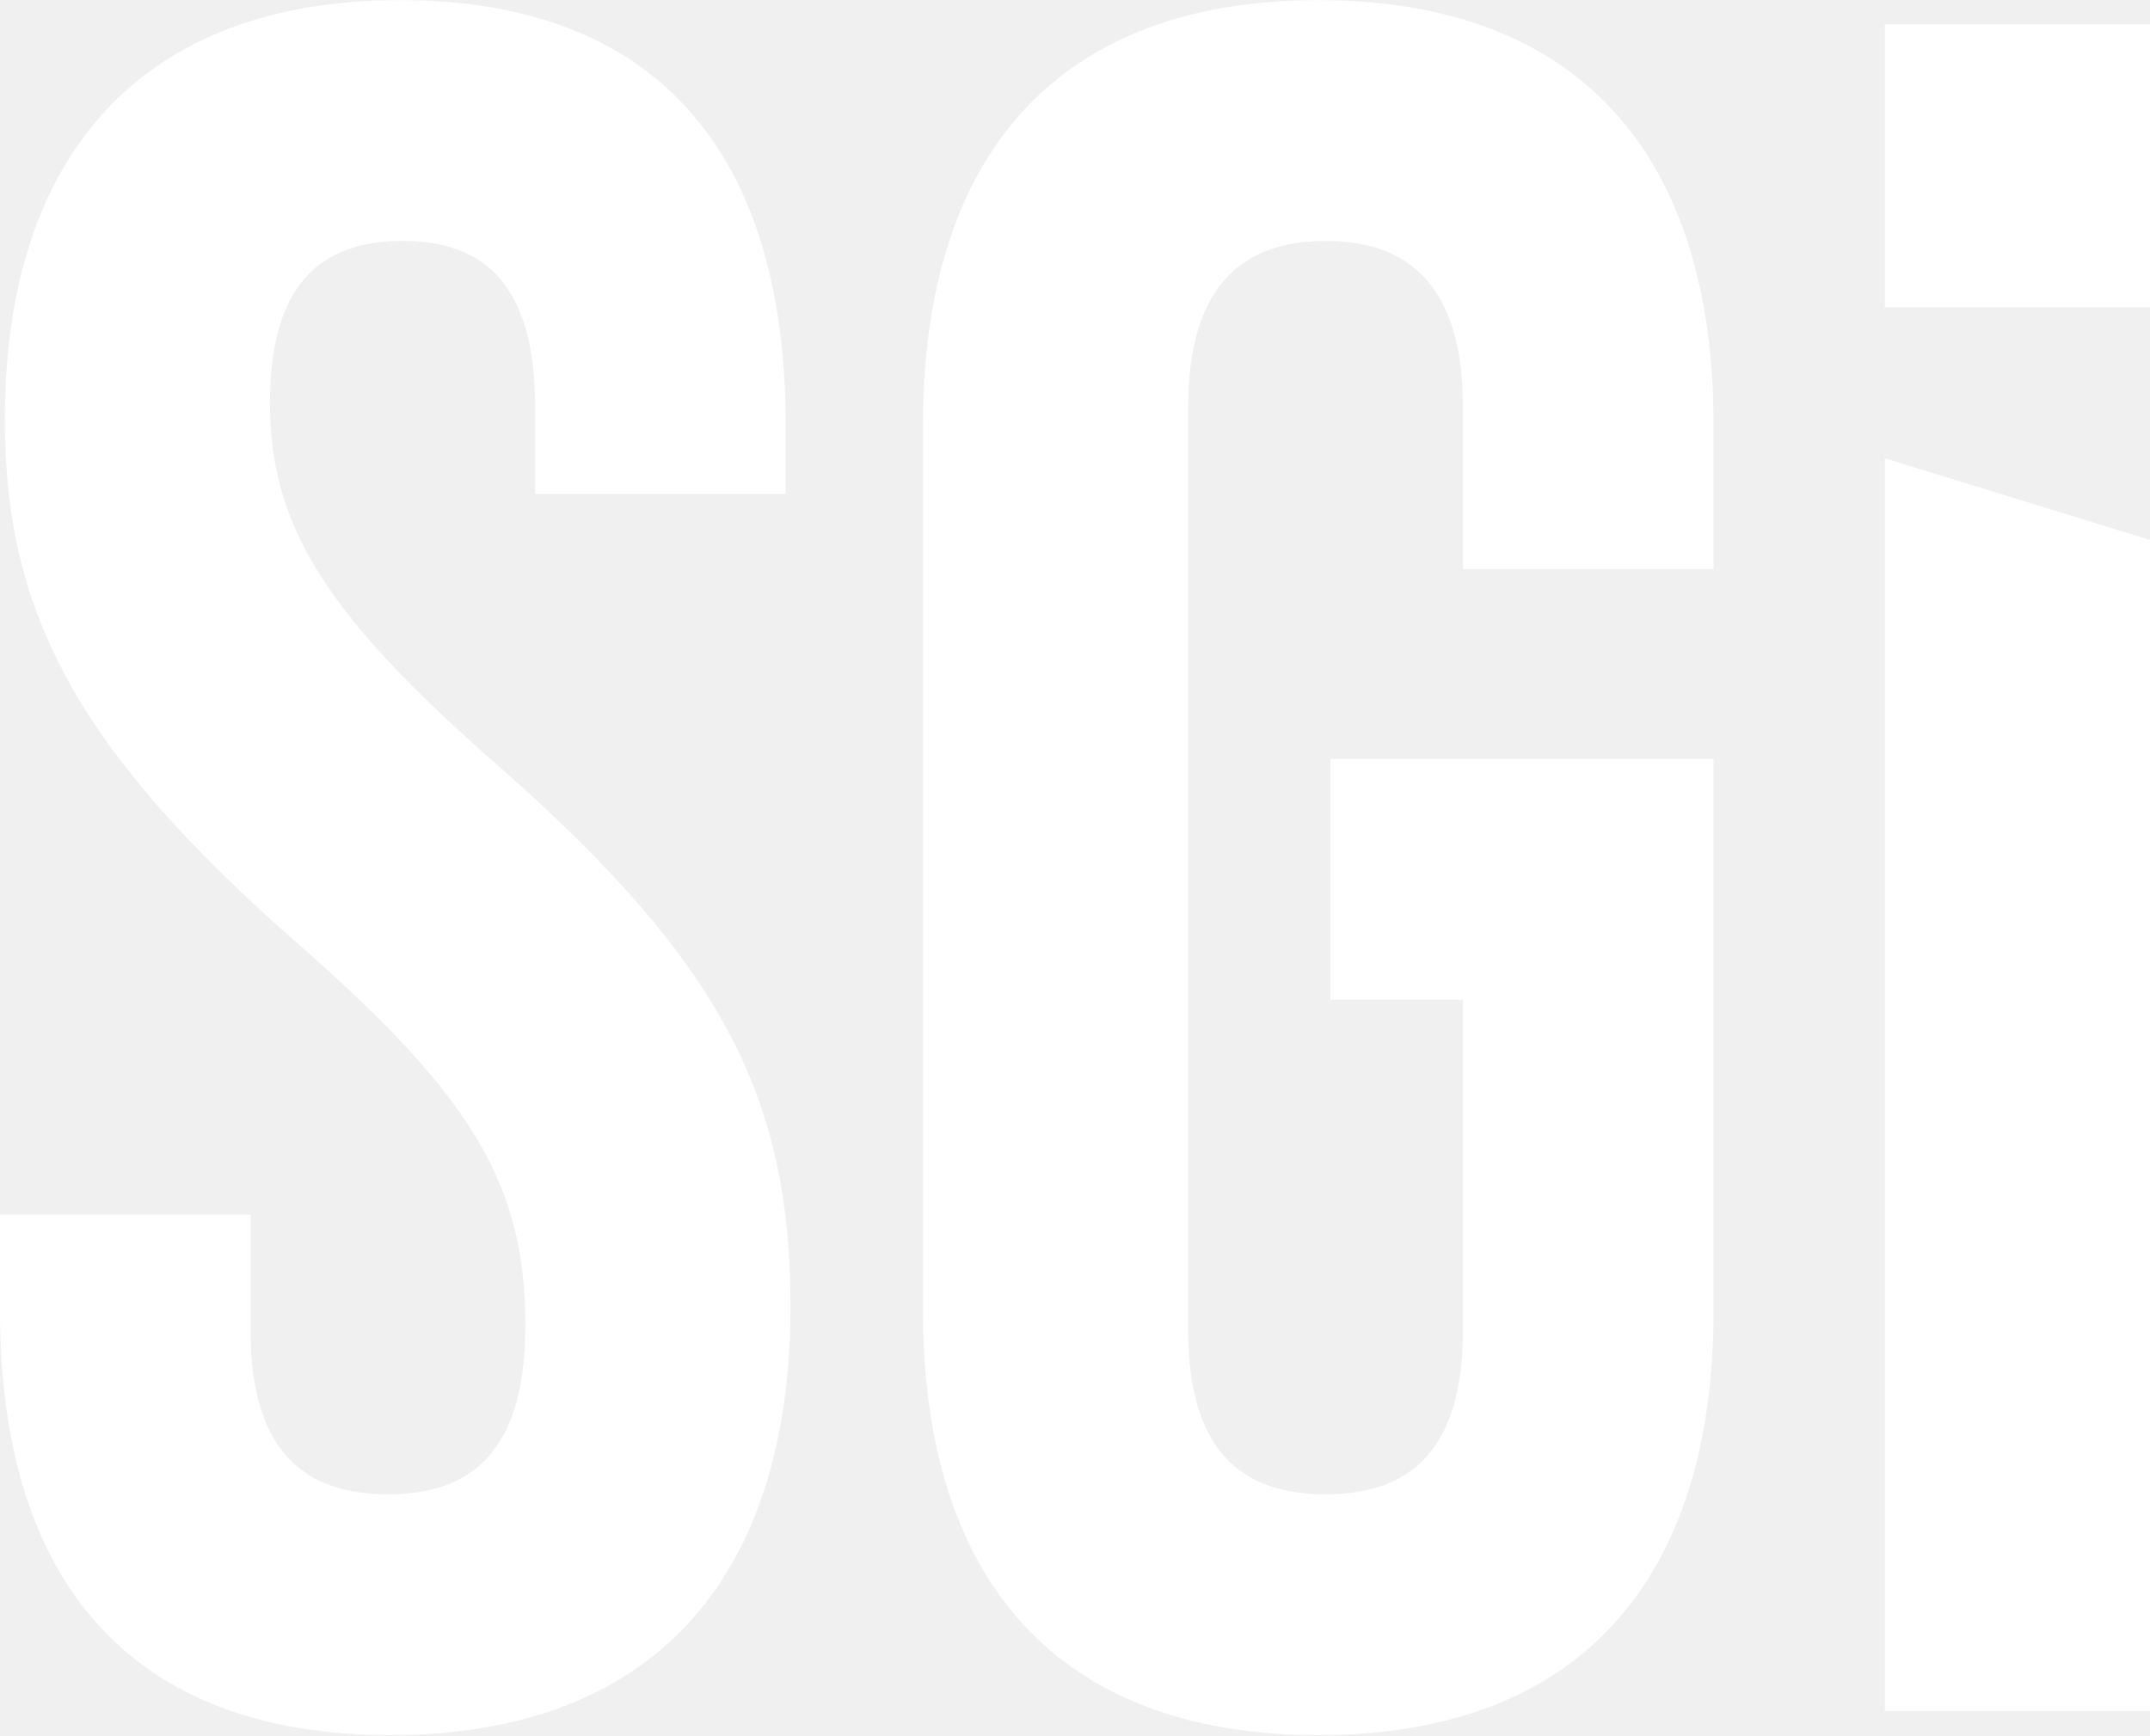
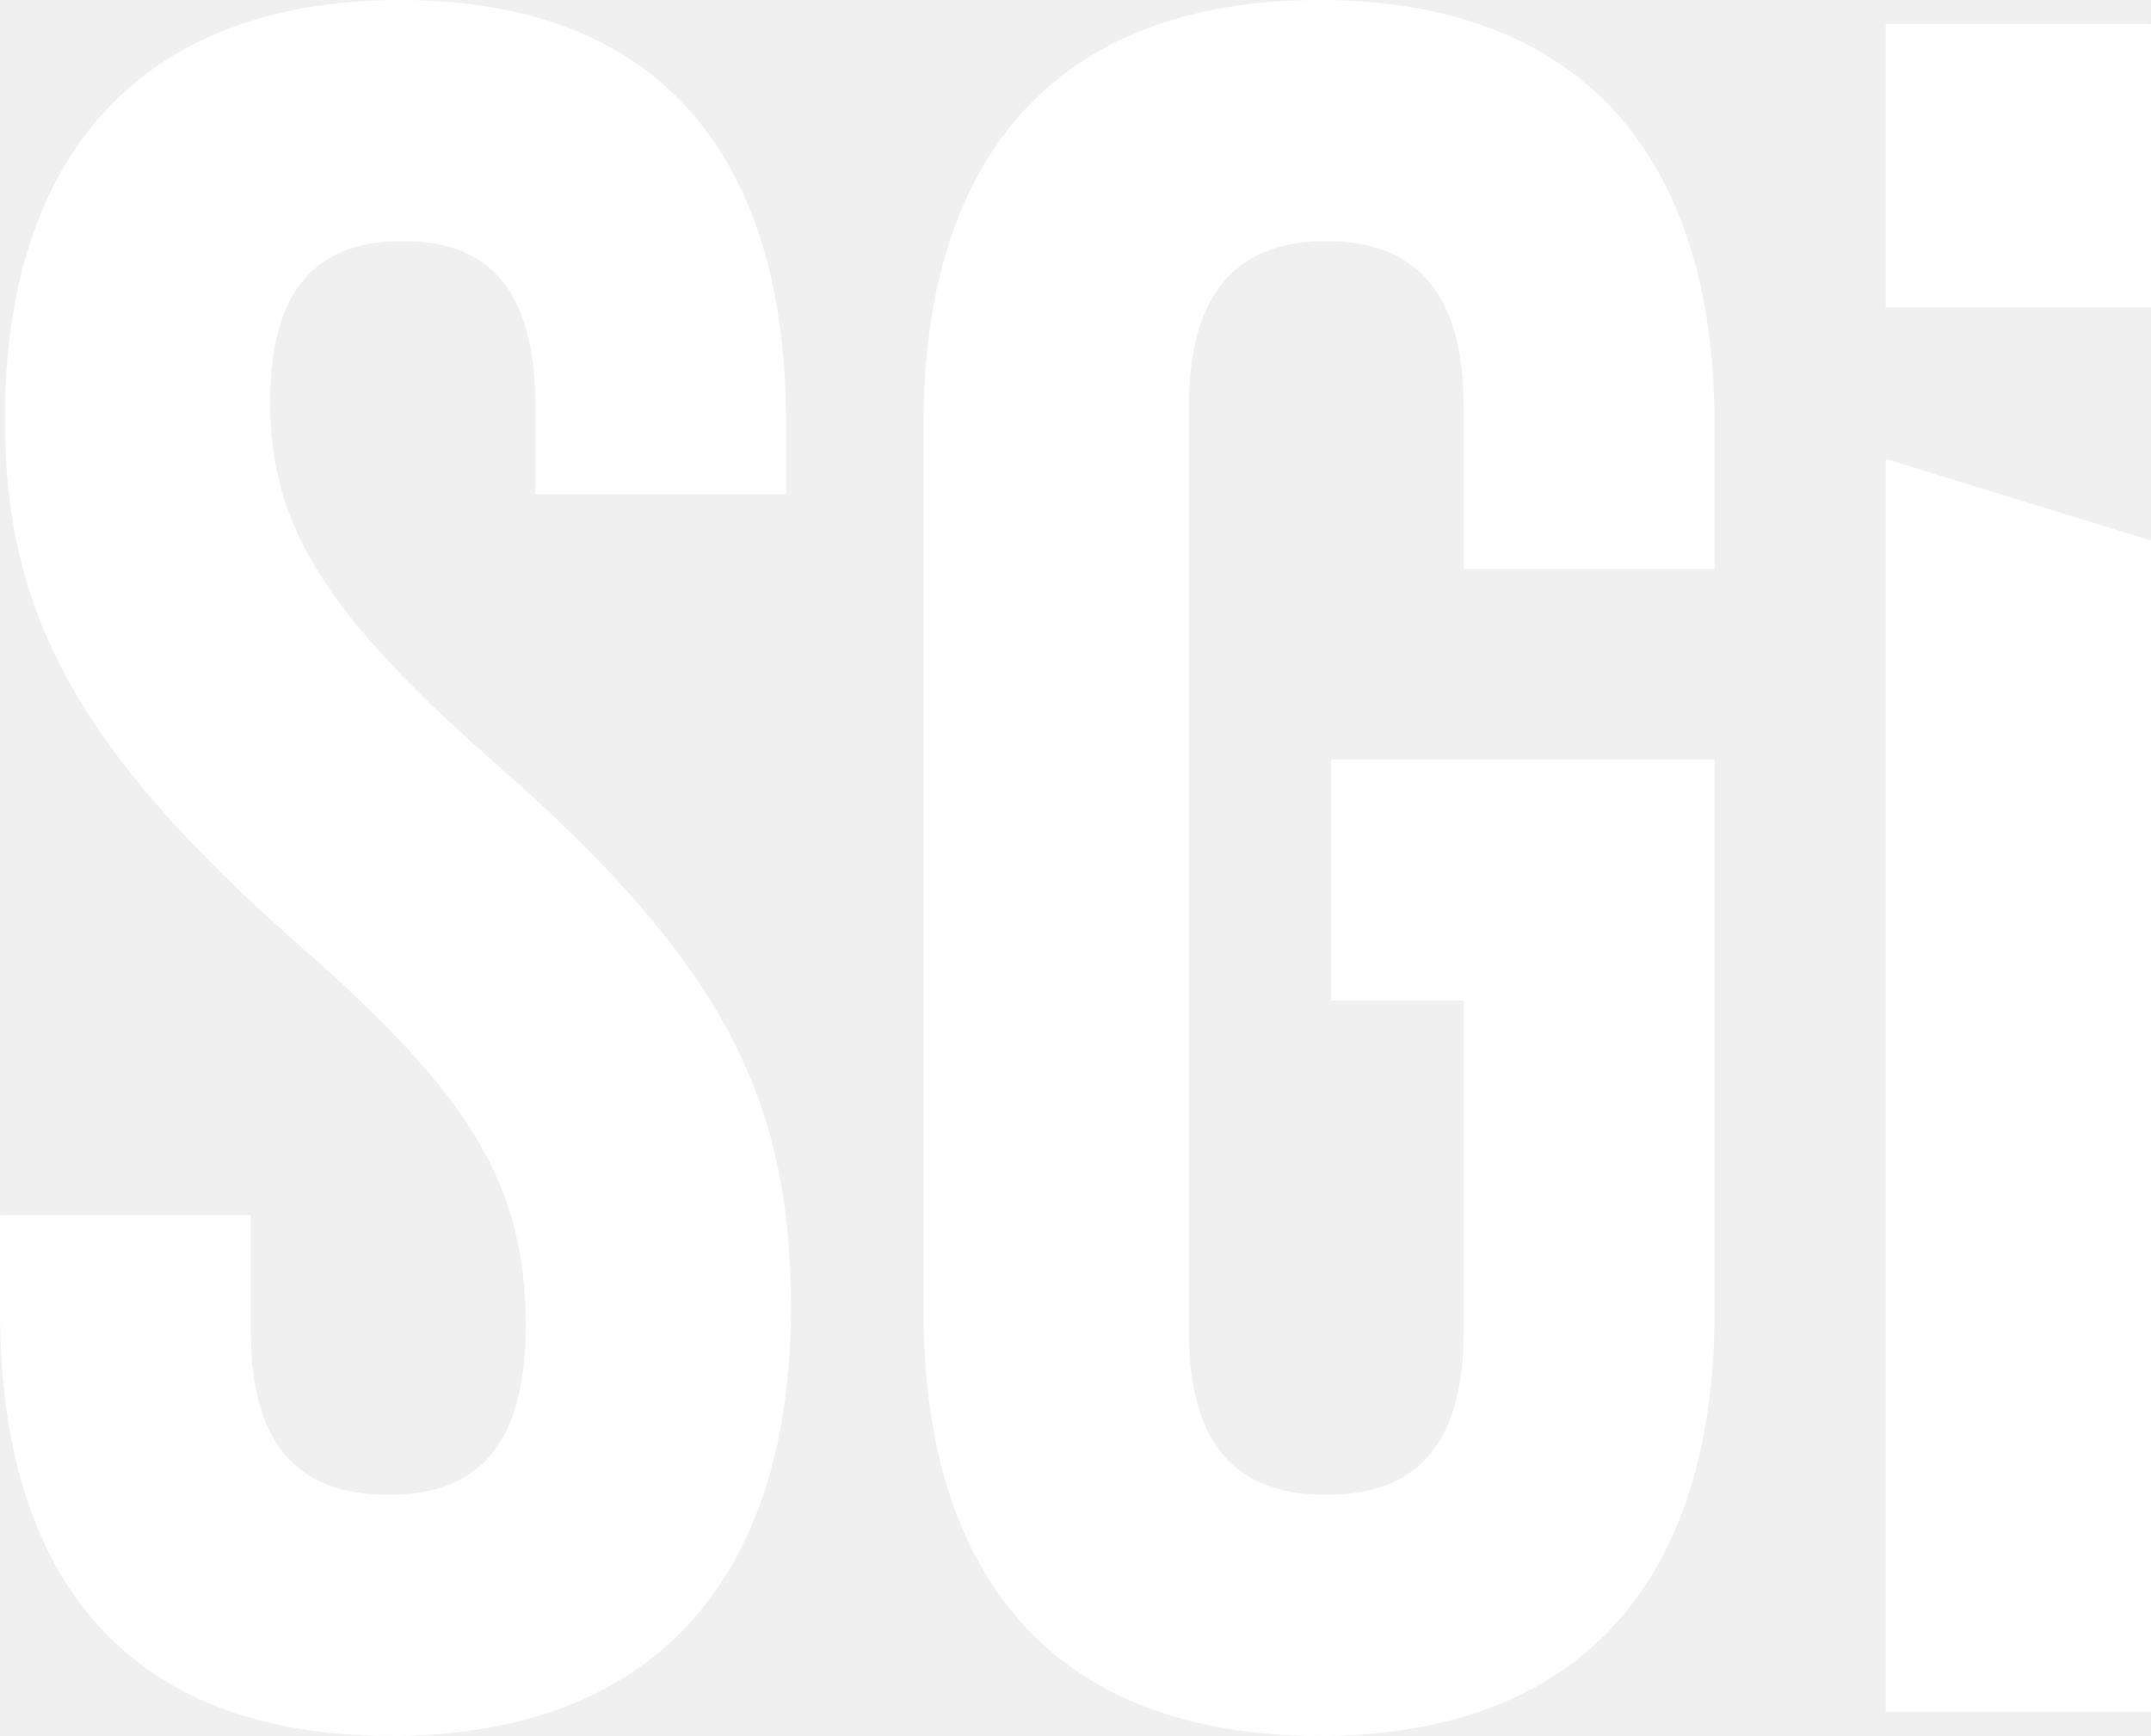
- <svg xmlns="http://www.w3.org/2000/svg" xml:space="preserve" width="5.214mm" height="4.209mm" version="1.1" style="shape-rendering:geometricPrecision; text-rendering:geometricPrecision; image-rendering:optimizeQuality; fill-rule:evenodd; clip-rule:evenodd" viewBox="0 0 26.6 21.47">
+ <svg xmlns="http://www.w3.org/2000/svg" xml:space="preserve" width="25.939mm" height="20.937mm" version="1.1" style="shape-rendering:geometricPrecision; text-rendering:geometricPrecision; image-rendering:optimizeQuality; fill-rule:evenodd; clip-rule:evenodd" viewBox="0 0 2582.01 2084.16">
  <defs>
    <style type="text/css">
   
    .fil0 {fill:white}
   
  </style>
  </defs>
  <g id="Camada_x0020_1">
-     <path class="fil0" d="M4.83 21.47c3.22,0 4.95,-1.91 4.95,-5.31 0,-2.59 -0.86,-4.26 -3.61,-6.68 -2.15,-1.88 -2.83,-2.98 -2.83,-4.5 0,-1.43 0.6,-2 1.64,-2 1.04,0 1.64,0.57 1.64,2.06l0 1.07 3.1 0 0 -0.86c0,-3.34 -1.58,-5.25 -4.77,-5.25 -3.19,0 -4.89,1.91 -4.89,5.19 0,2.39 0.89,4.09 3.64,6.5 2.15,1.88 2.8,2.98 2.8,4.71 0,1.55 -0.66,2.09 -1.7,2.09 -1.04,0 -1.7,-0.54 -1.7,-2.03l0 -1.43 -3.1 0 0 1.19c0,3.34 1.61,5.25 4.83,5.25zm11.48 0c3.22,0 4.89,-1.91 4.89,-5.25l0 -6.83 -4.74 0 0 2.98 1.64 0 0 4.09c0,1.49 -0.66,2.03 -1.7,2.03 -1.04,0 -1.7,-0.54 -1.7,-2.03l0 -11.42c0,-1.49 0.66,-2.06 1.7,-2.06 1.04,0 1.7,0.57 1.7,2.06l0 2 3.1 0 0 -1.79c0,-3.34 -1.67,-5.25 -4.89,-5.25 -3.22,0 -4.89,1.91 -4.89,5.25l0 10.97c0,3.34 1.67,5.25 4.89,5.25zm7.01 -0.3l3.28 0 0 -14.49 -3.28 -1.01 0 15.5zm3.28 -17.37l0 -3.5 -3.28 0 0 3.5 3.28 0z" />
+     <g id="_3306450377200">
+       <polygon class="fil0" points="2582.01,369.1 2582.01,28.95 2263.58,28.95 2263.58,369.1 " />
+       <polygon class="fil0" points="2263.58,2055.19 2582.01,2055.19 2582.01,648.96 2263.58,550.98 " />
+       <path class="fil0" d="M1583.34 2084.16c312.62,0 474.74,-185.27 474.74,-509.47l0 -662.86 -460.25 0 0 289.45 159.18 0 0 396.58c0,144.73 -63.66,196.82 -164.99,196.82 -101.3,0 -164.98,-52.09 -164.98,-196.82l0 -1108.66c0,-144.73 63.69,-199.72 164.98,-199.72 101.34,0 164.99,55 164.99,199.72l0 193.95 301.07 0 0 -173.67c0,-324.2 -162.13,-509.47 -474.74,-509.47 -312.63,0 -474.7,185.27 -474.7,509.47l0 1065.21c0,324.2 162.08,509.47 474.7,509.47z" />
+       <path class="fil0" d="M468.93 2084.16c312.62,0 480.49,-185.27 480.49,-515.27 0,-251.83 -83.93,-413.91 -350.21,-648.37 -208.41,-182.37 -275.03,-289.48 -275.03,-437.1 0,-138.95 57.91,-193.95 159.22,-193.95 101.31,0 159.22,55 159.22,199.72l0 104.21 301.03 0 0 -83.93c0,-324.2 -153.4,-509.47 -463.15,-509.47 -309.72,0 -474.72,185.27 -474.72,503.66 0,231.6 86.85,396.59 353.14,631.05 208.41,182.34 272.1,289.47 272.1,457.32 0,150.55 -63.69,202.64 -164.99,202.64 -101.31,0 -164.99,-52.09 -164.99,-196.82l0 -138.94 -301.03 0 0 115.77c0,324.2 156.32,509.47 468.93,509.47z" />
+     </g>
  </g>
</svg>
